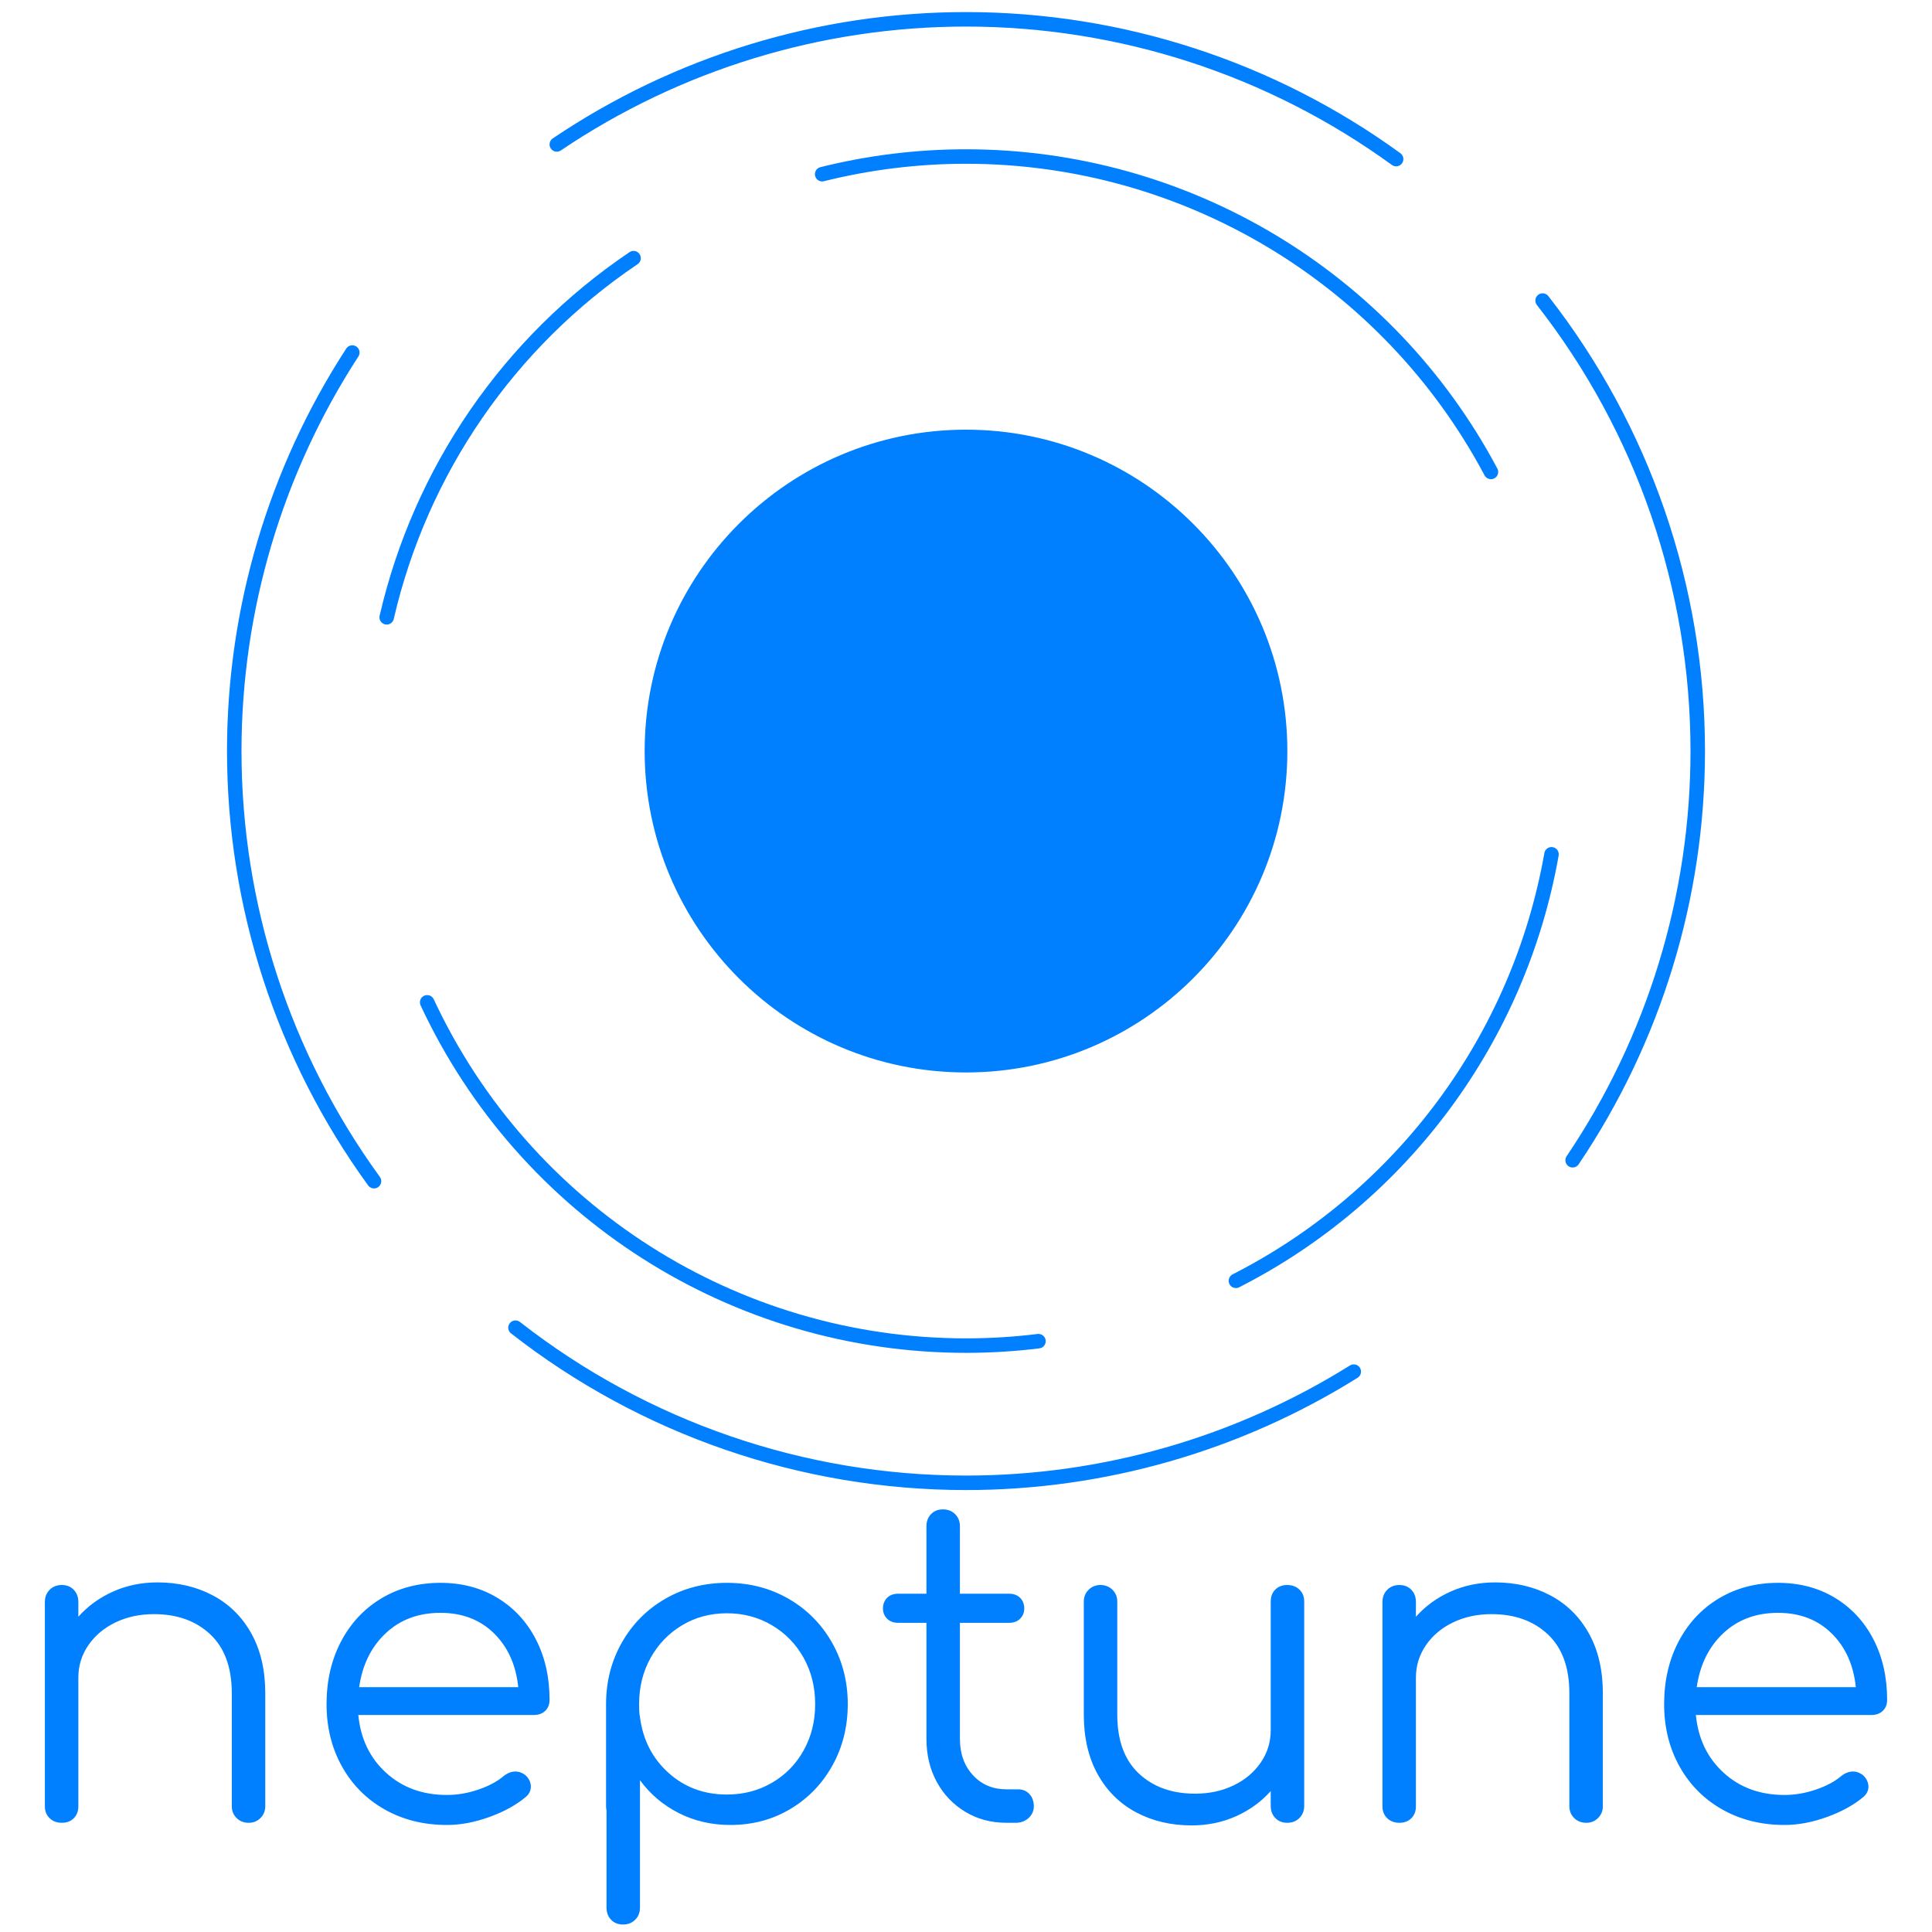
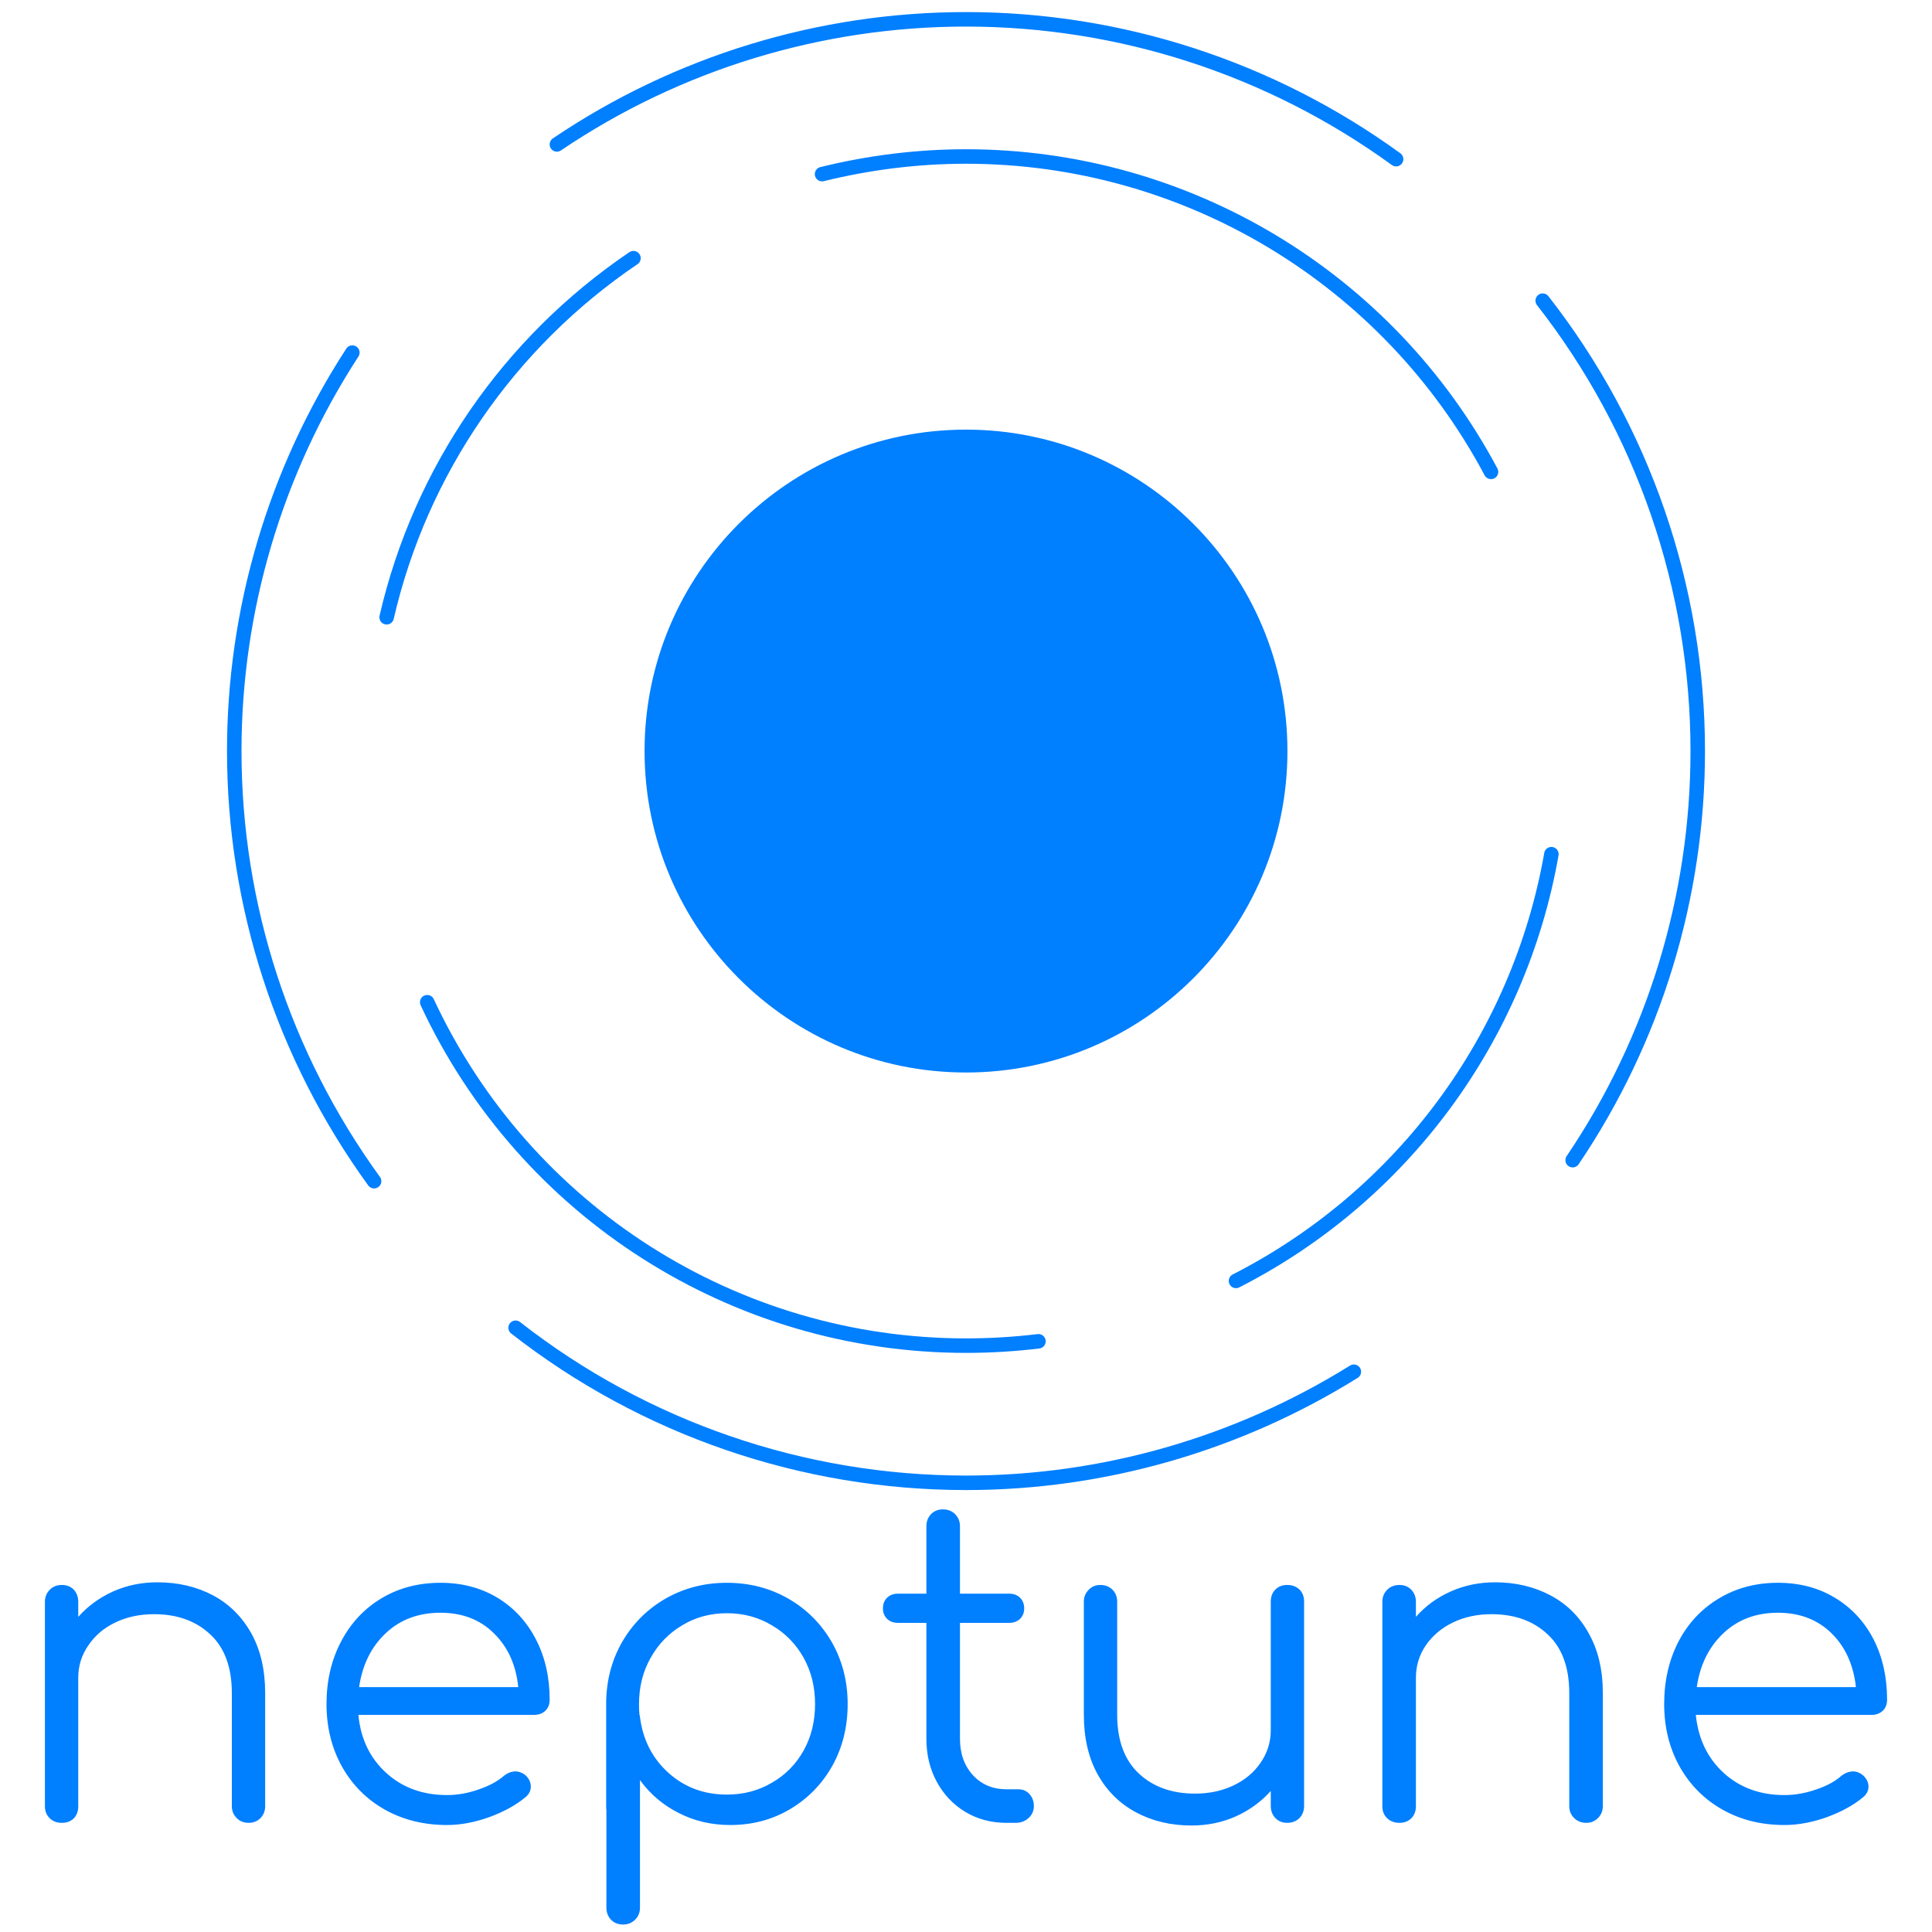
- <svg xmlns="http://www.w3.org/2000/svg" style="isolation:isolate" viewBox="0 0 800 800" width="800" height="800" shape-rendering="geometricPrecision">
+ <svg xmlns="http://www.w3.org/2000/svg" viewBox="0 0 800 800" width="800" height="800" shape-rendering="geometricPrecision" isolation="isolate">
+   <style>.a{fill:none;stroke-linejoin:round;stroke-width:6;stroke:rgb(0,127,255);}</style>
  <defs>
-     <clipPath id="_clipPath_qAhtrbB5qBunHg2eAnFHGKnj97m8bkP5">
+     <clipPath>
      <rect width="800" height="800" />
    </clipPath>
  </defs>
  <g clip-path="url(#_clipPath_qAhtrbB5qBunHg2eAnFHGKnj97m8bkP5)">
-     <g id="neptuneLogo refresh-web">
-       <g id="Layer2">
-         <path d=" M 262.334 106.901 C 210.668 141.751 174.141 194.897 160.122 255.62 C 174.141 194.897 210.668 141.751 262.334 106.901 Z " fill-rule="evenodd" fill="none" vector-effect="non-scaling-stroke" stroke-width="6" stroke="rgb(0,127,255)" stroke-linejoin="round" stroke-linecap="round" stroke-miterlimit="1.5" />
-         <path d=" M 176.88 415.043 C 217.314 501.756 304.324 557.187 400 557.187 C 410.029 557.187 420.047 556.575 430.002 555.351 C 420.047 556.575 410.029 557.187 400 557.187 C 304.324 557.187 217.314 501.756 176.88 415.043 Z " fill-rule="evenodd" fill="none" vector-effect="non-scaling-stroke" stroke-width="6" stroke="rgb(0,127,255)" stroke-linejoin="round" stroke-linecap="round" stroke-miterlimit="1.5" />
-         <path d=" M 511.766 530.355 C 580.636 495.265 629.026 429.869 642.446 353.749 C 629.026 429.869 580.636 495.265 511.766 530.355 Z " fill-rule="evenodd" fill="none" vector-effect="non-scaling-stroke" stroke-width="6" stroke="rgb(0,127,255)" stroke-linejoin="round" stroke-linecap="round" stroke-miterlimit="1.5" />
-         <path d=" M 617.369 195.421 C 574.634 115.046 491.031 64.813 400 64.813 C 379.923 64.813 359.921 67.269 340.443 72.127 C 359.921 67.269 379.923 64.813 400 64.813 C 491.031 64.813 574.634 115.046 617.369 195.421 L 617.369 195.421 Z " fill-rule="evenodd" fill="none" vector-effect="non-scaling-stroke" stroke-width="6" stroke="rgb(0,127,255)" stroke-linejoin="round" stroke-linecap="round" stroke-miterlimit="1.5" />
-       </g>
-       <g id="Layer21">
-         <path d=" M 213.456 549.766 C 266.73 591.39 332.394 614 400 614 C 456.778 614 512.415 598.046 560.564 567.959 C 512.415 598.046 456.778 614 400 614 C 332.394 614 266.73 591.39 213.456 549.766 L 213.456 549.766 Z " fill-rule="evenodd" fill="none" vector-effect="non-scaling-stroke" stroke-width="6" stroke="rgb(0,127,255)" stroke-linejoin="round" stroke-linecap="round" stroke-miterlimit="1.5" />
-         <path d=" M 651.198 480.436 C 684.962 430.379 703 371.378 703 311 C 703 243.394 680.39 177.73 638.766 124.456 C 680.39 177.73 703 243.394 703 311 C 703 371.378 684.962 430.379 651.198 480.436 Z " fill-rule="evenodd" fill="none" vector-effect="non-scaling-stroke" stroke-width="6" stroke="rgb(0,127,255)" stroke-linejoin="round" stroke-linecap="round" stroke-miterlimit="1.5" />
-         <path d=" M 145.884 145.976 C 113.98 195.1 97 252.423 97 311 C 97 374.988 117.259 437.332 154.868 489.1 C 117.259 437.332 97 374.988 97 311 C 97 252.423 113.98 195.1 145.884 145.976 L 145.884 145.976 Z " fill-rule="evenodd" fill="none" vector-effect="non-scaling-stroke" stroke-width="6" stroke="rgb(0,127,255)" stroke-linejoin="round" stroke-linecap="round" stroke-miterlimit="1.5" />
-         <path d=" M 578.1 65.868 C 526.332 28.259 463.988 8 400 8 C 339.622 8 280.621 26.038 230.564 59.802 C 280.621 26.038 339.622 8 400 8 C 463.988 8 526.332 28.259 578.1 65.868 Z " fill-rule="evenodd" fill="none" vector-effect="non-scaling-stroke" stroke-width="6" stroke="rgb(0,127,255)" stroke-linejoin="round" stroke-linecap="round" stroke-miterlimit="1.5" />
-       </g>
-       <path d=" M 267.439 311 C 267.439 237.826 326.837 178.417 400 178.417 C 473.163 178.417 532.561 237.826 532.561 311 C 532.561 384.174 473.163 443.583 400 443.583 C 326.837 443.583 267.439 384.174 267.439 311 Z " fill="rgb(0,127,255)" vector-effect="non-scaling-stroke" stroke-width="1" stroke="rgb(0,127,255)" stroke-linejoin="round" stroke-linecap="round" stroke-miterlimit="1.5" />
-     </g>
-     <path d=" M 65.2 655.24 L 65.2 655.24 Q 77.98 655.24 88.15 660.64 L 88.15 660.64 L 88.15 660.64 Q 98.32 666.04 104.08 676.39 L 104.08 676.39 L 104.08 676.39 Q 109.84 686.74 109.84 701.14 L 109.84 701.14 L 109.84 747.94 L 109.84 747.94 Q 109.84 750.82 107.86 752.8 L 107.86 752.8 L 107.86 752.8 Q 105.88 754.78 103 754.78 L 103 754.78 L 103 754.78 Q 99.94 754.78 97.96 752.8 L 97.96 752.8 L 97.96 752.8 Q 95.98 750.82 95.98 747.94 L 95.98 747.94 L 95.98 701.14 L 95.98 701.14 Q 95.98 685.12 87.07 676.75 L 87.07 676.75 L 87.07 676.75 Q 78.16 668.38 63.76 668.38 L 63.76 668.38 L 63.76 668.38 Q 54.94 668.38 47.83 671.8 L 47.83 671.8 L 47.83 671.8 Q 40.72 675.22 36.58 681.25 L 36.58 681.25 L 36.58 681.25 Q 32.44 687.28 32.44 694.66 L 32.44 694.66 L 32.44 747.94 L 32.44 747.94 Q 32.44 751 30.55 752.89 L 30.55 752.89 L 30.55 752.89 Q 28.66 754.78 25.6 754.78 L 25.6 754.78 L 25.6 754.78 Q 22.54 754.78 20.56 752.89 L 20.56 752.89 L 20.56 752.89 Q 18.58 751 18.58 747.94 L 18.58 747.94 L 18.58 663.34 L 18.58 663.34 Q 18.58 660.28 20.56 658.3 L 20.56 658.3 L 20.56 658.3 Q 22.54 656.32 25.6 656.32 L 25.6 656.32 L 25.6 656.32 Q 28.66 656.32 30.55 658.3 L 30.55 658.3 L 30.55 658.3 Q 32.44 660.28 32.44 663.34 L 32.44 663.34 L 32.44 669.46 L 32.44 669.46 Q 38.38 662.8 46.84 659.02 L 46.84 659.02 L 46.84 659.02 Q 55.3 655.24 65.2 655.24 L 65.2 655.24 Z  M 182.38 655.42 L 182.38 655.42 Q 195.7 655.42 205.96 661.63 L 205.96 661.63 L 205.96 661.63 Q 216.22 667.84 221.89 678.82 L 221.89 678.82 L 221.89 678.82 Q 227.56 689.8 227.56 703.84 L 227.56 703.84 L 227.56 703.84 Q 227.56 706.72 225.76 708.43 L 225.76 708.43 L 225.76 708.43 Q 223.96 710.14 221.08 710.14 L 221.08 710.14 L 148.36 710.14 L 148.36 710.14 Q 149.8 724.9 159.88 734.08 L 159.88 734.08 L 159.88 734.08 Q 169.96 743.26 185.08 743.26 L 185.08 743.26 L 185.08 743.26 Q 191.56 743.26 198.13 741.01 L 198.13 741.01 L 198.13 741.01 Q 204.7 738.76 208.66 735.34 L 208.66 735.34 L 208.66 735.34 Q 211 733.54 213.52 733.54 L 213.52 733.54 L 213.52 733.54 Q 215.5 733.54 217.48 734.98 L 217.48 734.98 L 217.48 734.98 Q 219.82 737.14 219.82 739.84 L 219.82 739.84 L 219.82 739.84 Q 219.82 742.18 217.84 743.98 L 217.84 743.98 L 217.84 743.98 Q 211.9 749.02 202.72 752.35 L 202.72 752.35 L 202.72 752.35 Q 193.54 755.68 185.08 755.68 L 185.08 755.68 L 185.08 755.68 Q 170.68 755.68 159.34 749.29 L 159.34 749.29 L 159.34 749.29 Q 148 742.9 141.61 731.47 L 141.61 731.47 L 141.61 731.47 Q 135.22 720.04 135.22 705.64 L 135.22 705.64 L 135.22 705.64 Q 135.22 691.06 141.25 679.63 L 141.25 679.63 L 141.25 679.63 Q 147.28 668.2 157.99 661.81 L 157.99 661.81 L 157.99 661.81 Q 168.7 655.42 182.38 655.42 L 182.38 655.42 Z  M 182.38 667.84 L 182.38 667.84 Q 168.7 667.84 159.7 676.3 L 159.7 676.3 L 159.7 676.3 Q 150.7 684.76 148.72 698.62 L 148.72 698.62 L 214.6 698.62 L 214.6 698.62 Q 213.16 684.76 204.52 676.3 L 204.52 676.3 L 204.52 676.3 Q 195.88 667.84 182.38 667.84 L 182.38 667.84 Z  M 301 655.42 L 301 655.42 Q 315.04 655.42 326.47 661.99 L 326.47 661.99 L 326.47 661.99 Q 337.9 668.56 344.47 680.08 L 344.47 680.08 L 344.47 680.08 Q 351.04 691.6 351.04 705.64 L 351.04 705.64 L 351.04 705.64 Q 351.04 719.68 344.65 731.11 L 344.65 731.11 L 344.65 731.11 Q 338.26 742.54 327.19 749.11 L 327.19 749.11 L 327.19 749.11 Q 316.12 755.68 302.44 755.68 L 302.44 755.68 L 302.44 755.68 Q 290.74 755.68 281.02 750.73 L 281.02 750.73 L 281.02 750.73 Q 271.3 745.78 265 737.14 L 265 737.14 L 265 789.88 L 265 789.88 Q 265 792.94 263.02 794.92 L 263.02 794.92 L 263.02 794.92 Q 261.04 796.9 257.98 796.9 L 257.98 796.9 L 257.98 796.9 Q 254.92 796.9 253.03 794.92 L 253.03 794.92 L 253.03 794.92 Q 251.14 792.94 251.14 789.88 L 251.14 789.88 L 251.14 749.56 L 251.14 749.56 Q 250.96 749.02 250.96 747.94 L 250.96 747.94 L 250.96 705.64 L 250.96 705.64 Q 250.96 691.6 257.53 680.08 L 257.53 680.08 L 257.53 680.08 Q 264.1 668.56 275.53 661.99 L 275.53 661.99 L 275.53 661.99 Q 286.96 655.42 301 655.42 L 301 655.42 Z  M 301 743.08 L 301 743.08 Q 311.26 743.08 319.63 738.22 L 319.63 738.22 L 319.63 738.22 Q 328 733.36 332.77 724.81 L 332.77 724.81 L 332.77 724.81 Q 337.54 716.26 337.54 705.64 L 337.54 705.64 L 337.54 705.64 Q 337.54 695.02 332.77 686.47 L 332.77 686.47 L 332.77 686.47 Q 328 677.92 319.63 672.97 L 319.63 672.97 L 319.63 672.97 Q 311.26 668.02 301 668.02 L 301 668.02 L 301 668.02 Q 290.74 668.02 282.46 672.97 L 282.46 672.97 L 282.46 672.97 Q 274.18 677.92 269.41 686.47 L 269.41 686.47 L 269.41 686.47 Q 264.64 695.02 264.64 705.64 L 264.64 705.64 L 264.64 705.64 Q 264.64 708.7 264.82 710.14 L 264.82 710.14 L 264.82 710.14 Q 265 710.5 265 711.04 L 265 711.04 L 265 711.04 Q 266.8 725.08 276.79 734.08 L 276.79 734.08 L 276.79 734.08 Q 286.78 743.08 301 743.08 L 301 743.08 Z  M 421.6 740.92 L 421.6 740.92 Q 424.48 740.92 426.28 742.9 L 426.28 742.9 L 426.28 742.9 Q 428.08 744.88 428.08 747.94 L 428.08 747.94 L 428.08 747.94 Q 428.08 750.82 425.92 752.8 L 425.92 752.8 L 425.92 752.8 Q 423.76 754.78 420.52 754.78 L 420.52 754.78 L 416.74 754.78 L 416.74 754.78 Q 407.2 754.78 399.64 750.19 L 399.64 750.19 L 399.64 750.19 Q 392.08 745.6 387.85 737.77 L 387.85 737.77 L 387.85 737.77 Q 383.62 729.94 383.62 720.04 L 383.62 720.04 L 383.62 671.98 L 371.92 671.98 L 371.92 671.98 Q 369.04 671.98 367.33 670.27 L 367.33 670.27 L 367.33 670.27 Q 365.62 668.56 365.62 666.04 L 365.62 666.04 L 365.62 666.04 Q 365.62 663.34 367.33 661.63 L 367.33 661.63 L 367.33 661.63 Q 369.04 659.92 371.92 659.92 L 371.92 659.92 L 383.62 659.92 L 383.62 632.02 L 383.62 632.02 Q 383.62 628.96 385.51 626.98 L 385.51 626.98 L 385.51 626.98 Q 387.4 625 390.46 625 L 390.46 625 L 390.46 625 Q 393.52 625 395.5 626.98 L 395.5 626.98 L 395.5 626.98 Q 397.48 628.96 397.48 632.02 L 397.48 632.02 L 397.48 659.92 L 417.82 659.92 L 417.82 659.92 Q 420.7 659.92 422.41 661.63 L 422.41 661.63 L 422.41 661.63 Q 424.12 663.34 424.12 666.04 L 424.12 666.04 L 424.12 666.04 Q 424.12 668.56 422.41 670.27 L 422.41 670.27 L 422.41 670.27 Q 420.7 671.98 417.82 671.98 L 417.82 671.98 L 397.48 671.98 L 397.48 720.04 L 397.48 720.04 Q 397.48 729.22 402.88 735.07 L 402.88 735.07 L 402.88 735.07 Q 408.28 740.92 416.74 740.92 L 416.74 740.92 L 421.6 740.92 Z  M 533.02 656.32 L 533.02 656.32 Q 536.08 656.32 538.06 658.21 L 538.06 658.21 L 538.06 658.21 Q 540.04 660.1 540.04 663.16 L 540.04 663.16 L 540.04 747.76 L 540.04 747.76 Q 540.04 750.82 538.06 752.8 L 538.06 752.8 L 538.06 752.8 Q 536.08 754.78 533.02 754.78 L 533.02 754.78 L 533.02 754.78 Q 529.96 754.78 528.07 752.8 L 528.07 752.8 L 528.07 752.8 Q 526.18 750.82 526.18 747.76 L 526.18 747.76 L 526.18 741.64 L 526.18 741.64 Q 520.24 748.3 511.78 752.08 L 511.78 752.08 L 511.78 752.08 Q 503.32 755.86 493.42 755.86 L 493.42 755.86 L 493.42 755.86 Q 480.64 755.86 470.47 750.46 L 470.47 750.46 L 470.47 750.46 Q 460.3 745.06 454.54 734.71 L 454.54 734.71 L 454.54 734.71 Q 448.78 724.36 448.78 709.96 L 448.78 709.96 L 448.78 663.16 L 448.78 663.16 Q 448.78 660.28 450.76 658.3 L 450.76 658.3 L 450.76 658.3 Q 452.74 656.32 455.62 656.32 L 455.62 656.32 L 455.62 656.32 Q 458.68 656.32 460.66 658.3 L 460.66 658.3 L 460.66 658.3 Q 462.64 660.28 462.64 663.16 L 462.64 663.16 L 462.64 709.96 L 462.64 709.96 Q 462.64 725.98 471.55 734.35 L 471.55 734.35 L 471.55 734.35 Q 480.46 742.72 494.86 742.72 L 494.86 742.72 L 494.86 742.72 Q 503.68 742.72 510.79 739.3 L 510.79 739.3 L 510.79 739.3 Q 517.9 735.88 522.04 729.85 L 522.04 729.85 L 522.04 729.85 Q 526.18 723.82 526.18 716.44 L 526.18 716.44 L 526.18 663.16 L 526.18 663.16 Q 526.18 660.1 528.07 658.21 L 528.07 658.21 L 528.07 658.21 Q 529.96 656.32 533.02 656.32 L 533.02 656.32 Z  M 619.06 655.24 L 619.06 655.24 Q 631.84 655.24 642.01 660.64 L 642.01 660.64 L 642.01 660.64 Q 652.18 666.04 657.94 676.39 L 657.94 676.39 L 657.94 676.39 Q 663.7 686.74 663.7 701.14 L 663.7 701.14 L 663.7 747.94 L 663.7 747.94 Q 663.7 750.82 661.72 752.8 L 661.72 752.8 L 661.72 752.8 Q 659.74 754.78 656.86 754.78 L 656.86 754.78 L 656.86 754.78 Q 653.8 754.78 651.82 752.8 L 651.82 752.8 L 651.82 752.8 Q 649.84 750.82 649.84 747.94 L 649.84 747.94 L 649.84 701.14 L 649.84 701.14 Q 649.84 685.12 640.93 676.75 L 640.93 676.75 L 640.93 676.75 Q 632.02 668.38 617.62 668.38 L 617.62 668.38 L 617.62 668.38 Q 608.8 668.38 601.69 671.8 L 601.69 671.8 L 601.69 671.8 Q 594.58 675.22 590.44 681.25 L 590.44 681.25 L 590.44 681.25 Q 586.3 687.28 586.3 694.66 L 586.3 694.66 L 586.3 747.94 L 586.3 747.94 Q 586.3 751 584.41 752.89 L 584.41 752.89 L 584.41 752.89 Q 582.52 754.78 579.46 754.78 L 579.46 754.78 L 579.46 754.78 Q 576.4 754.78 574.42 752.89 L 574.42 752.89 L 574.42 752.89 Q 572.44 751 572.44 747.94 L 572.44 747.94 L 572.44 663.34 L 572.44 663.34 Q 572.44 660.28 574.42 658.3 L 574.42 658.3 L 574.42 658.3 Q 576.4 656.32 579.46 656.32 L 579.46 656.32 L 579.46 656.32 Q 582.52 656.32 584.41 658.3 L 584.41 658.3 L 584.41 658.3 Q 586.3 660.28 586.3 663.34 L 586.3 663.34 L 586.3 669.46 L 586.3 669.46 Q 592.24 662.8 600.7 659.02 L 600.7 659.02 L 600.7 659.02 Q 609.16 655.24 619.06 655.24 L 619.06 655.24 Z  M 736.24 655.42 L 736.24 655.42 Q 749.56 655.42 759.82 661.63 L 759.82 661.63 L 759.82 661.63 Q 770.08 667.84 775.75 678.82 L 775.75 678.82 L 775.75 678.82 Q 781.42 689.8 781.42 703.84 L 781.42 703.84 L 781.42 703.84 Q 781.42 706.72 779.62 708.43 L 779.62 708.43 L 779.62 708.43 Q 777.82 710.14 774.94 710.14 L 774.94 710.14 L 702.22 710.14 L 702.22 710.14 Q 703.66 724.9 713.74 734.08 L 713.74 734.08 L 713.74 734.08 Q 723.82 743.26 738.94 743.26 L 738.94 743.26 L 738.94 743.26 Q 745.42 743.26 751.99 741.01 L 751.99 741.01 L 751.99 741.01 Q 758.56 738.76 762.52 735.34 L 762.52 735.34 L 762.52 735.34 Q 764.86 733.54 767.38 733.54 L 767.38 733.54 L 767.38 733.54 Q 769.36 733.54 771.34 734.98 L 771.34 734.98 L 771.34 734.98 Q 773.68 737.14 773.68 739.84 L 773.68 739.84 L 773.68 739.84 Q 773.68 742.18 771.7 743.98 L 771.7 743.98 L 771.7 743.98 Q 765.76 749.02 756.58 752.35 L 756.58 752.35 L 756.58 752.35 Q 747.4 755.68 738.94 755.68 L 738.94 755.68 L 738.94 755.68 Q 724.54 755.68 713.2 749.29 L 713.2 749.29 L 713.2 749.29 Q 701.86 742.9 695.47 731.47 L 695.47 731.47 L 695.47 731.47 Q 689.08 720.04 689.08 705.64 L 689.08 705.64 L 689.08 705.64 Q 689.08 691.06 695.11 679.63 L 695.11 679.63 L 695.11 679.63 Q 701.14 668.2 711.85 661.81 L 711.85 661.81 L 711.85 661.81 Q 722.56 655.42 736.24 655.42 L 736.24 655.42 Z  M 736.24 667.84 L 736.24 667.84 Q 722.56 667.84 713.56 676.3 L 713.56 676.3 L 713.56 676.3 Q 704.56 684.76 702.58 698.62 L 702.58 698.62 L 768.46 698.62 L 768.46 698.62 Q 767.02 684.76 758.38 676.3 L 758.38 676.3 L 758.38 676.3 Q 749.74 667.84 736.24 667.84 L 736.24 667.84 Z " fill-rule="evenodd" fill="rgb(0,127,255)" />
+     <path d="M262.3 106.9C210.7 141.8 174.1 194.9 160.1 255.6 174.1 194.9 210.7 141.8 262.3 106.9Z" vector-effect="non-scaling-stroke" class="a" />
+     <path d="M176.9 415C217.3 501.8 304.3 557.2 400 557.2 410 557.2 420 556.6 430 555.4 420 556.6 410 557.2 400 557.2 304.3 557.2 217.3 501.8 176.9 415Z" vector-effect="non-scaling-stroke" class="a" />
+     <path d="M511.8 530.4C580.6 495.3 629 429.9 642.4 353.7 629 429.9 580.6 495.3 511.8 530.4Z" vector-effect="non-scaling-stroke" class="a" />
+     <path d="M617.4 195.4C574.6 115 491 64.8 400 64.8 379.9 64.8 359.9 67.3 340.4 72.1 359.9 67.3 379.9 64.8 400 64.8 491 64.8 574.6 115 617.4 195.4L617.4 195.4Z" vector-effect="non-scaling-stroke" class="a" />
+     <path d="M213.5 549.8C266.7 591.4 332.4 614 400 614 456.8 614 512.4 598 560.6 568 512.4 598 456.8 614 400 614 332.4 614 266.7 591.4 213.5 549.8L213.5 549.8Z" vector-effect="non-scaling-stroke" class="a" />
+     <path d="M651.2 480.4C685 430.4 703 371.4 703 311 703 243.4 680.4 177.7 638.8 124.5 680.4 177.7 703 243.4 703 311 703 371.4 685 430.4 651.2 480.4Z" vector-effect="non-scaling-stroke" class="a" />
+     <path d="M145.9 146C114 195.1 97 252.4 97 311 97 375 117.3 437.3 154.9 489.1 117.3 437.3 97 375 97 311 97 252.4 114 195.1 145.9 146L145.9 146Z" vector-effect="non-scaling-stroke" class="a" />
+     <path d="M578.1 65.9C526.3 28.3 464 8 400 8 339.6 8 280.6 26 230.6 59.8 280.6 26 339.6 8 400 8 464 8 526.3 28.3 578.1 65.9Z" vector-effect="non-scaling-stroke" class="a" />
+     <path d="M267.4 311C267.4 237.8 326.8 178.4 400 178.4 473.2 178.4 532.6 237.8 532.6 311 532.6 384.2 473.2 443.6 400 443.6 326.8 443.6 267.4 384.2 267.4 311Z" vector-effect="non-scaling-stroke" style="fill:rgb(0,127,255);stroke-linejoin:round;stroke:rgb(0,127,255)" />
+     <path d="M65.2 655.2L65.2 655.2Q78 655.2 88.2 660.6L88.2 660.6 88.2 660.6Q98.3 666 104.1 676.4L104.1 676.4 104.1 676.4Q109.8 686.7 109.8 701.1L109.8 701.1 109.8 747.9 109.8 747.9Q109.8 750.8 107.9 752.8L107.9 752.8 107.9 752.8Q105.9 754.8 103 754.8L103 754.8 103 754.8Q99.9 754.8 98 752.8L98 752.8 98 752.8Q96 750.8 96 747.9L96 747.9 96 701.1 96 701.1Q96 685.1 87.1 676.8L87.1 676.8 87.1 676.8Q78.2 668.4 63.8 668.4L63.8 668.4 63.8 668.4Q54.9 668.4 47.8 671.8L47.8 671.8 47.8 671.8Q40.7 675.2 36.6 681.3L36.6 681.3 36.6 681.3Q32.4 687.3 32.4 694.7L32.4 694.7 32.4 747.9 32.4 747.9Q32.4 751 30.6 752.9L30.6 752.9 30.6 752.9Q28.7 754.8 25.6 754.8L25.6 754.8 25.6 754.8Q22.5 754.8 20.6 752.9L20.6 752.9 20.6 752.9Q18.6 751 18.6 747.9L18.6 747.9 18.6 663.3 18.6 663.3Q18.6 660.3 20.6 658.3L20.6 658.3 20.6 658.3Q22.5 656.3 25.6 656.3L25.6 656.3 25.6 656.3Q28.7 656.3 30.6 658.3L30.6 658.3 30.6 658.3Q32.4 660.3 32.4 663.3L32.4 663.3 32.4 669.5 32.4 669.5Q38.4 662.8 46.8 659L46.8 659 46.8 659Q55.3 655.2 65.2 655.2L65.2 655.2ZM182.4 655.4L182.4 655.4Q195.7 655.4 206 661.6L206 661.6 206 661.6Q216.2 667.8 221.9 678.8L221.9 678.8 221.9 678.8Q227.6 689.8 227.6 703.8L227.6 703.8 227.6 703.8Q227.6 706.7 225.8 708.4L225.8 708.4 225.8 708.4Q224 710.1 221.1 710.1L221.1 710.1 148.4 710.1 148.4 710.1Q149.8 724.9 159.9 734.1L159.9 734.1 159.9 734.1Q170 743.3 185.1 743.3L185.1 743.3 185.1 743.3Q191.6 743.3 198.1 741L198.1 741 198.1 741Q204.7 738.8 208.7 735.3L208.7 735.3 208.7 735.3Q211 733.5 213.5 733.5L213.5 733.5 213.5 733.5Q215.5 733.5 217.5 735L217.5 735 217.5 735Q219.8 737.1 219.8 739.8L219.8 739.8 219.8 739.8Q219.8 742.2 217.8 744L217.8 744 217.8 744Q211.9 749 202.7 752.4L202.7 752.4 202.7 752.4Q193.5 755.7 185.1 755.7L185.1 755.7 185.1 755.7Q170.7 755.7 159.3 749.3L159.3 749.3 159.3 749.3Q148 742.9 141.6 731.5L141.6 731.5 141.6 731.5Q135.2 720 135.2 705.6L135.2 705.6 135.2 705.6Q135.2 691.1 141.3 679.6L141.3 679.6 141.3 679.6Q147.3 668.2 158 661.8L158 661.8 158 661.8Q168.7 655.4 182.4 655.4L182.4 655.4ZM182.4 667.8L182.4 667.8Q168.7 667.8 159.7 676.3L159.7 676.3 159.7 676.3Q150.7 684.8 148.7 698.6L148.7 698.6 214.6 698.6 214.6 698.6Q213.2 684.8 204.5 676.3L204.5 676.3 204.5 676.3Q195.9 667.8 182.4 667.8L182.4 667.8ZM301 655.4L301 655.4Q315 655.4 326.5 662L326.5 662 326.5 662Q337.9 668.6 344.5 680.1L344.5 680.1 344.5 680.1Q351 691.6 351 705.6L351 705.6 351 705.6Q351 719.7 344.7 731.1L344.7 731.1 344.7 731.1Q338.3 742.5 327.2 749.1L327.2 749.1 327.2 749.1Q316.1 755.7 302.4 755.7L302.4 755.7 302.4 755.7Q290.7 755.7 281 750.7L281 750.7 281 750.7Q271.3 745.8 265 737.1L265 737.1 265 789.9 265 789.9Q265 792.9 263 794.9L263 794.9 263 794.9Q261 796.9 258 796.9L258 796.9 258 796.9Q254.9 796.9 253 794.9L253 794.9 253 794.9Q251.1 792.9 251.1 789.9L251.1 789.9 251.1 749.6 251.1 749.6Q251 749 251 747.9L251 747.9 251 705.6 251 705.6Q251 691.6 257.5 680.1L257.5 680.1 257.5 680.1Q264.1 668.6 275.5 662L275.5 662 275.5 662Q287 655.4 301 655.4L301 655.4ZM301 743.1L301 743.1Q311.3 743.1 319.6 738.2L319.6 738.2 319.6 738.2Q328 733.4 332.8 724.8L332.8 724.8 332.8 724.8Q337.5 716.3 337.5 705.6L337.5 705.6 337.5 705.6Q337.5 695 332.8 686.5L332.8 686.5 332.8 686.5Q328 677.9 319.6 673L319.6 673 319.6 673Q311.3 668 301 668L301 668 301 668Q290.7 668 282.5 673L282.5 673 282.5 673Q274.2 677.9 269.4 686.5L269.4 686.5 269.4 686.5Q264.6 695 264.6 705.6L264.6 705.6 264.6 705.6Q264.6 708.7 264.8 710.1L264.8 710.1 264.8 710.1Q265 710.5 265 711L265 711 265 711Q266.8 725.1 276.8 734.1L276.8 734.1 276.8 734.1Q286.8 743.1 301 743.1L301 743.1ZM421.6 740.9L421.6 740.9Q424.5 740.9 426.3 742.9L426.3 742.9 426.3 742.9Q428.1 744.9 428.1 747.9L428.1 747.9 428.1 747.9Q428.1 750.8 425.9 752.8L425.9 752.8 425.9 752.8Q423.8 754.8 420.5 754.8L420.5 754.8 416.7 754.8 416.7 754.8Q407.2 754.8 399.6 750.2L399.6 750.2 399.6 750.2Q392.1 745.6 387.9 737.8L387.9 737.8 387.9 737.8Q383.6 729.9 383.6 720L383.6 720 383.6 672 371.9 672 371.9 672Q369 672 367.3 670.3L367.3 670.3 367.3 670.3Q365.6 668.6 365.6 666L365.6 666 365.6 666Q365.6 663.3 367.3 661.6L367.3 661.6 367.3 661.6Q369 659.9 371.9 659.9L371.9 659.9 383.6 659.9 383.6 632 383.6 632Q383.6 629 385.5 627L385.5 627 385.5 627Q387.4 625 390.5 625L390.5 625 390.5 625Q393.5 625 395.5 627L395.5 627 395.5 627Q397.5 629 397.5 632L397.5 632 397.5 659.9 417.8 659.9 417.8 659.9Q420.7 659.9 422.4 661.6L422.4 661.6 422.4 661.6Q424.1 663.3 424.1 666L424.1 666 424.1 666Q424.1 668.6 422.4 670.3L422.4 670.3 422.4 670.3Q420.7 672 417.8 672L417.8 672 397.5 672 397.5 720 397.5 720Q397.5 729.2 402.9 735.1L402.9 735.1 402.9 735.1Q408.3 740.9 416.7 740.9L416.7 740.9 421.6 740.9ZM533 656.3L533 656.3Q536.1 656.3 538.1 658.2L538.1 658.2 538.1 658.2Q540 660.1 540 663.2L540 663.2 540 747.8 540 747.8Q540 750.8 538.1 752.8L538.1 752.8 538.1 752.8Q536.1 754.8 533 754.8L533 754.8 533 754.8Q530 754.8 528.1 752.8L528.1 752.8 528.1 752.8Q526.2 750.8 526.2 747.8L526.2 747.8 526.2 741.6 526.2 741.6Q520.2 748.3 511.8 752.1L511.8 752.1 511.8 752.1Q503.3 755.9 493.4 755.9L493.4 755.9 493.4 755.9Q480.6 755.9 470.5 750.5L470.5 750.5 470.5 750.5Q460.3 745.1 454.5 734.7L454.5 734.7 454.5 734.7Q448.8 724.4 448.8 710L448.8 710 448.8 663.2 448.8 663.2Q448.8 660.3 450.8 658.3L450.8 658.3 450.8 658.3Q452.7 656.3 455.6 656.3L455.6 656.3 455.6 656.3Q458.7 656.3 460.7 658.3L460.7 658.3 460.7 658.3Q462.6 660.3 462.6 663.2L462.6 663.2 462.6 710 462.6 710Q462.6 726 471.6 734.4L471.6 734.4 471.6 734.4Q480.5 742.7 494.9 742.7L494.9 742.7 494.9 742.7Q503.7 742.7 510.8 739.3L510.8 739.3 510.8 739.3Q517.9 735.9 522 729.9L522 729.9 522 729.9Q526.2 723.8 526.2 716.4L526.2 716.4 526.2 663.2 526.2 663.2Q526.2 660.1 528.1 658.2L528.1 658.2 528.1 658.2Q530 656.3 533 656.3L533 656.3ZM619.1 655.2L619.1 655.2Q631.8 655.2 642 660.6L642 660.6 642 660.6Q652.2 666 657.9 676.4L657.9 676.4 657.9 676.4Q663.7 686.7 663.7 701.1L663.7 701.1 663.7 747.9 663.7 747.9Q663.7 750.8 661.7 752.8L661.7 752.8 661.7 752.8Q659.7 754.8 656.9 754.8L656.9 754.8 656.9 754.8Q653.8 754.8 651.8 752.8L651.8 752.8 651.8 752.8Q649.8 750.8 649.8 747.9L649.8 747.9 649.8 701.1 649.8 701.1Q649.8 685.1 640.9 676.8L640.9 676.8 640.9 676.8Q632 668.4 617.6 668.4L617.6 668.4 617.6 668.4Q608.8 668.4 601.7 671.8L601.7 671.8 601.7 671.8Q594.6 675.2 590.4 681.3L590.4 681.3 590.4 681.3Q586.3 687.3 586.3 694.7L586.3 694.7 586.3 747.9 586.3 747.9Q586.3 751 584.4 752.9L584.4 752.9 584.4 752.9Q582.5 754.8 579.5 754.8L579.5 754.8 579.5 754.8Q576.4 754.8 574.4 752.9L574.4 752.9 574.4 752.9Q572.4 751 572.4 747.9L572.4 747.9 572.4 663.3 572.4 663.3Q572.4 660.3 574.4 658.3L574.4 658.3 574.4 658.3Q576.4 656.3 579.5 656.3L579.5 656.3 579.5 656.3Q582.5 656.3 584.4 658.3L584.4 658.3 584.4 658.3Q586.3 660.3 586.3 663.3L586.3 663.3 586.3 669.5 586.3 669.5Q592.2 662.8 600.7 659L600.7 659 600.7 659Q609.2 655.2 619.1 655.2L619.1 655.2ZM736.2 655.4L736.2 655.4Q749.6 655.4 759.8 661.6L759.8 661.6 759.8 661.6Q770.1 667.8 775.8 678.8L775.8 678.8 775.8 678.8Q781.4 689.8 781.4 703.8L781.4 703.8 781.4 703.8Q781.4 706.7 779.6 708.4L779.6 708.4 779.6 708.4Q777.8 710.1 774.9 710.1L774.9 710.1 702.2 710.1 702.2 710.1Q703.7 724.9 713.7 734.1L713.7 734.1 713.7 734.1Q723.8 743.3 738.9 743.3L738.9 743.3 738.9 743.3Q745.4 743.3 752 741L752 741 752 741Q758.6 738.8 762.5 735.3L762.5 735.3 762.5 735.3Q764.9 733.5 767.4 733.5L767.4 733.5 767.4 733.5Q769.4 733.5 771.3 735L771.3 735 771.3 735Q773.7 737.1 773.7 739.8L773.7 739.8 773.7 739.8Q773.7 742.2 771.7 744L771.7 744 771.7 744Q765.8 749 756.6 752.4L756.6 752.4 756.6 752.4Q747.4 755.7 738.9 755.7L738.9 755.7 738.9 755.7Q724.5 755.7 713.2 749.3L713.2 749.3 713.2 749.3Q701.9 742.9 695.5 731.5L695.5 731.5 695.5 731.5Q689.1 720 689.1 705.6L689.1 705.6 689.1 705.6Q689.1 691.1 695.1 679.6L695.1 679.6 695.1 679.6Q701.1 668.2 711.9 661.8L711.9 661.8 711.9 661.8Q722.6 655.4 736.2 655.4L736.2 655.4ZM736.2 667.8L736.2 667.8Q722.6 667.8 713.6 676.3L713.6 676.3 713.6 676.3Q704.6 684.8 702.6 698.6L702.6 698.6 768.5 698.6 768.5 698.6Q767 684.8 758.4 676.3L758.4 676.3 758.4 676.3Q749.7 667.8 736.2 667.8L736.2 667.8Z" fill="rgb(0,127,255)" />
  </g>
</svg>
